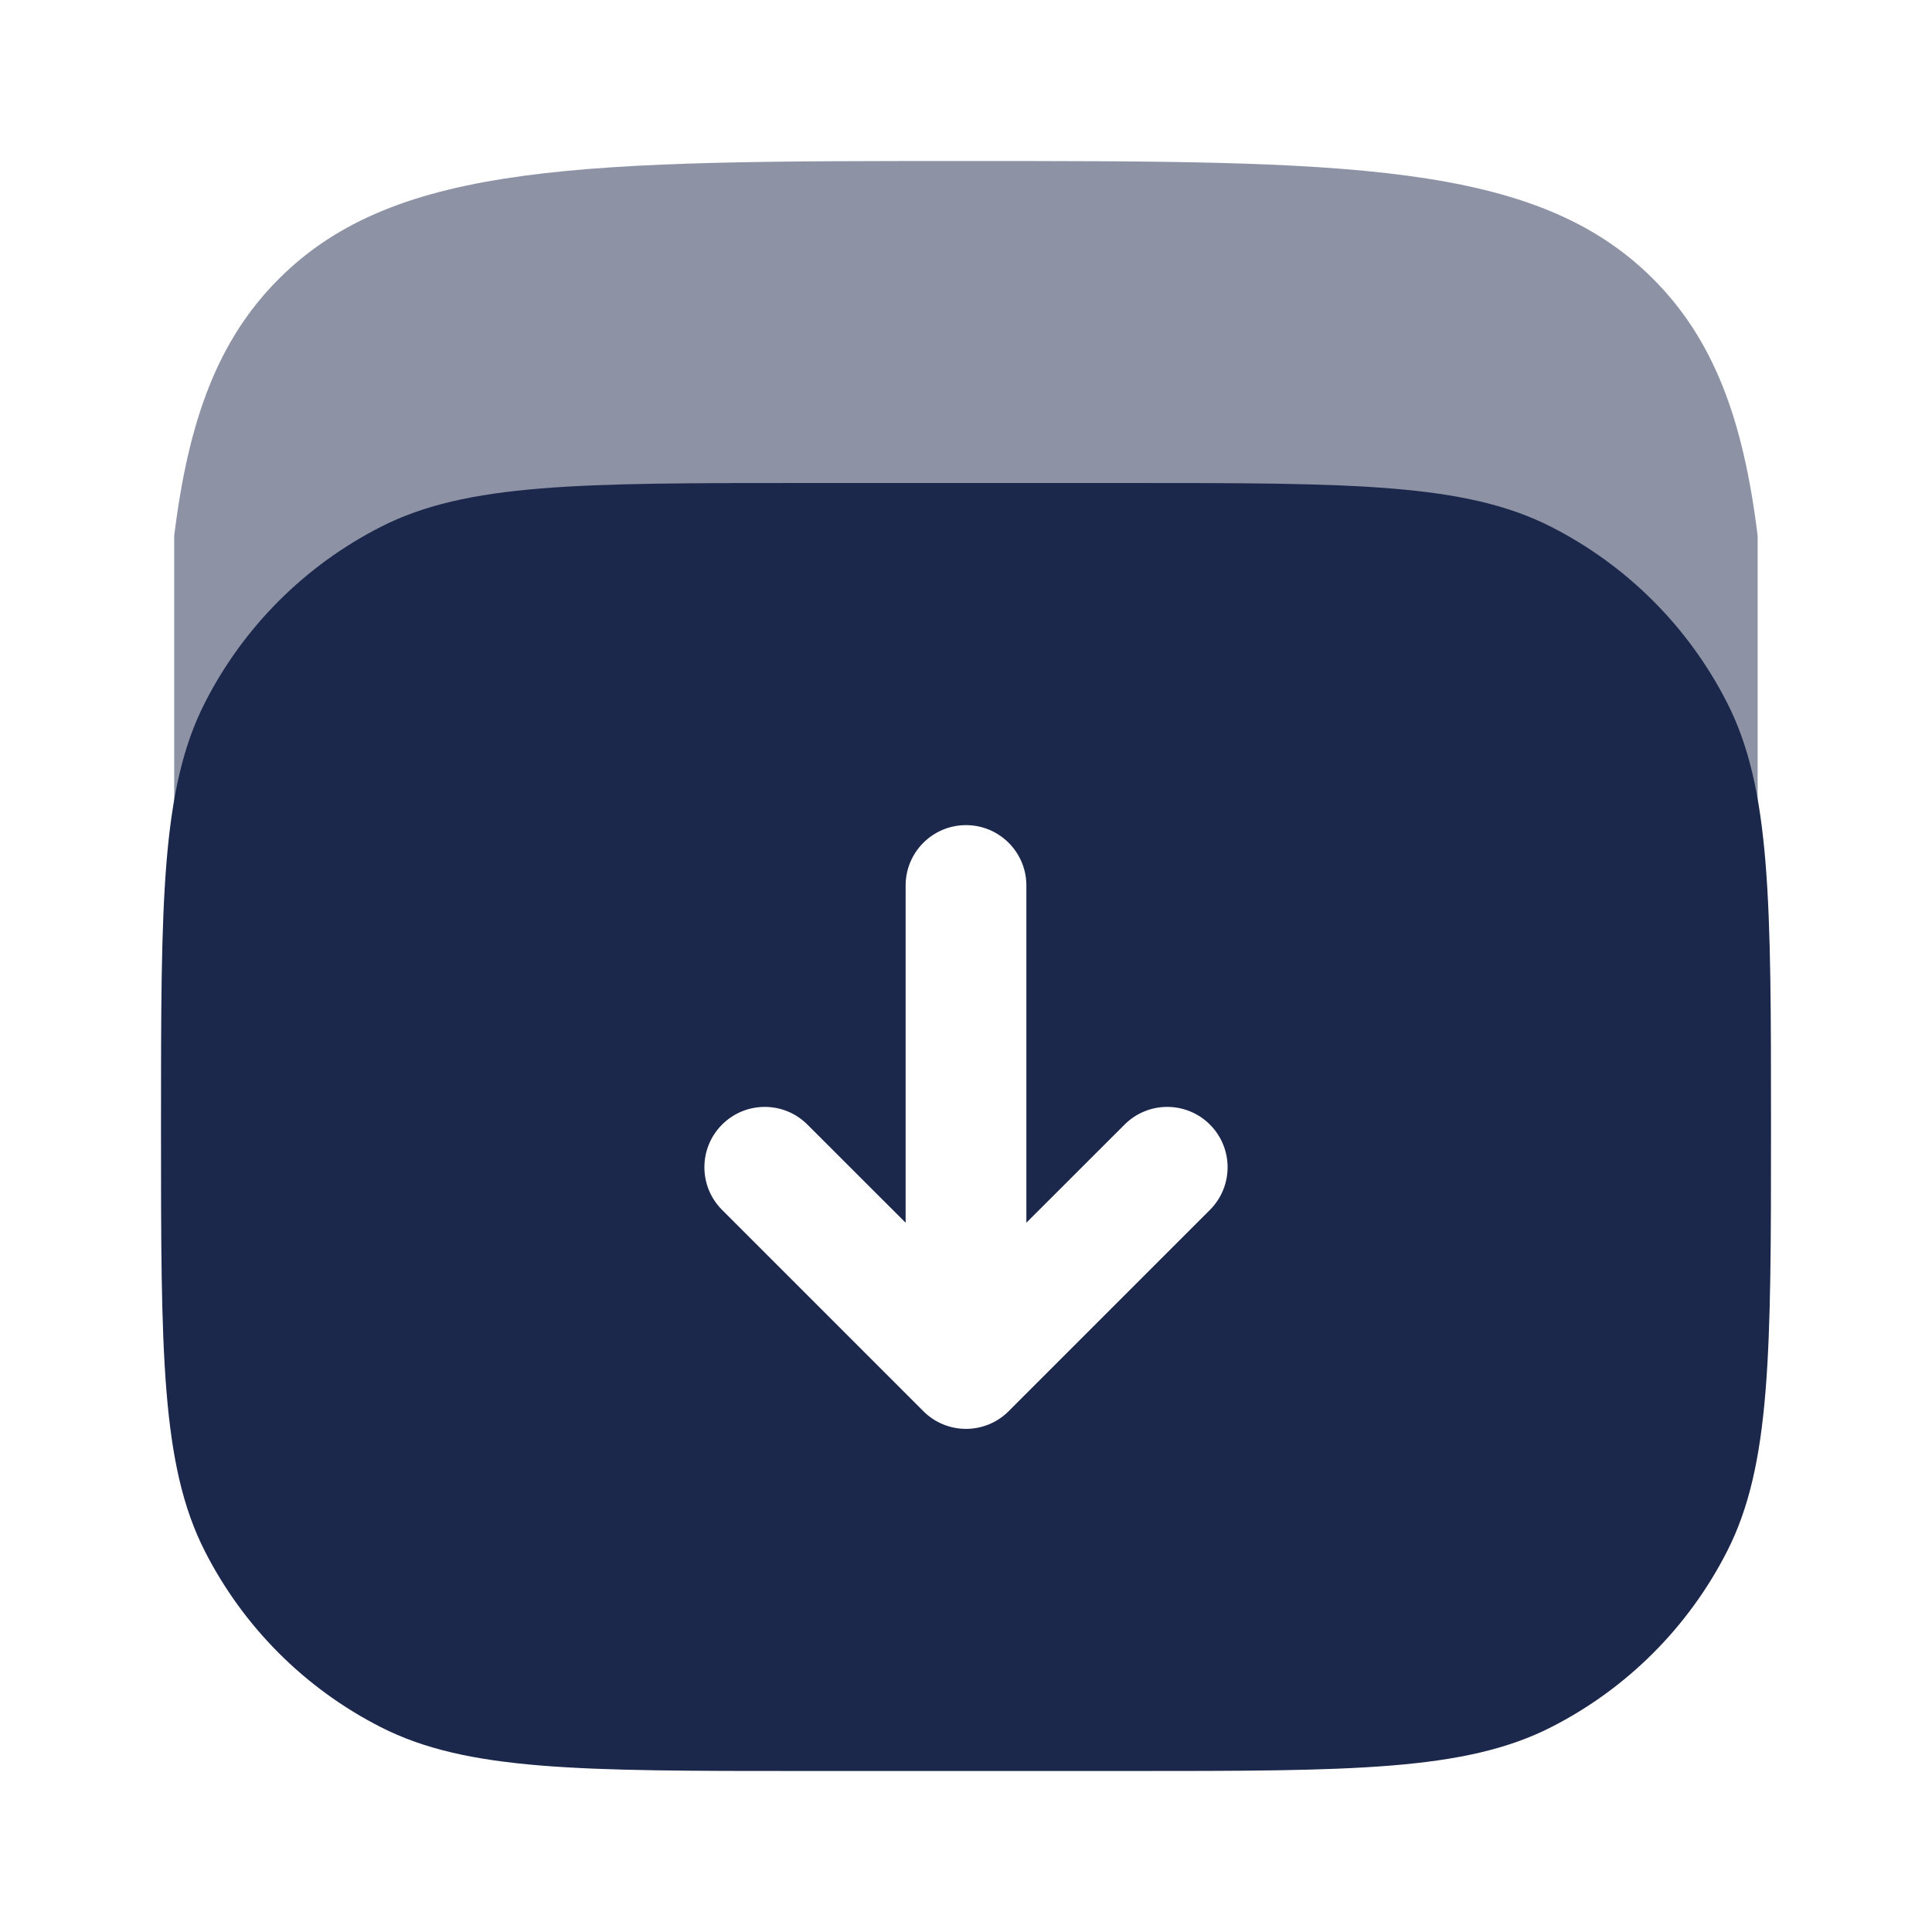
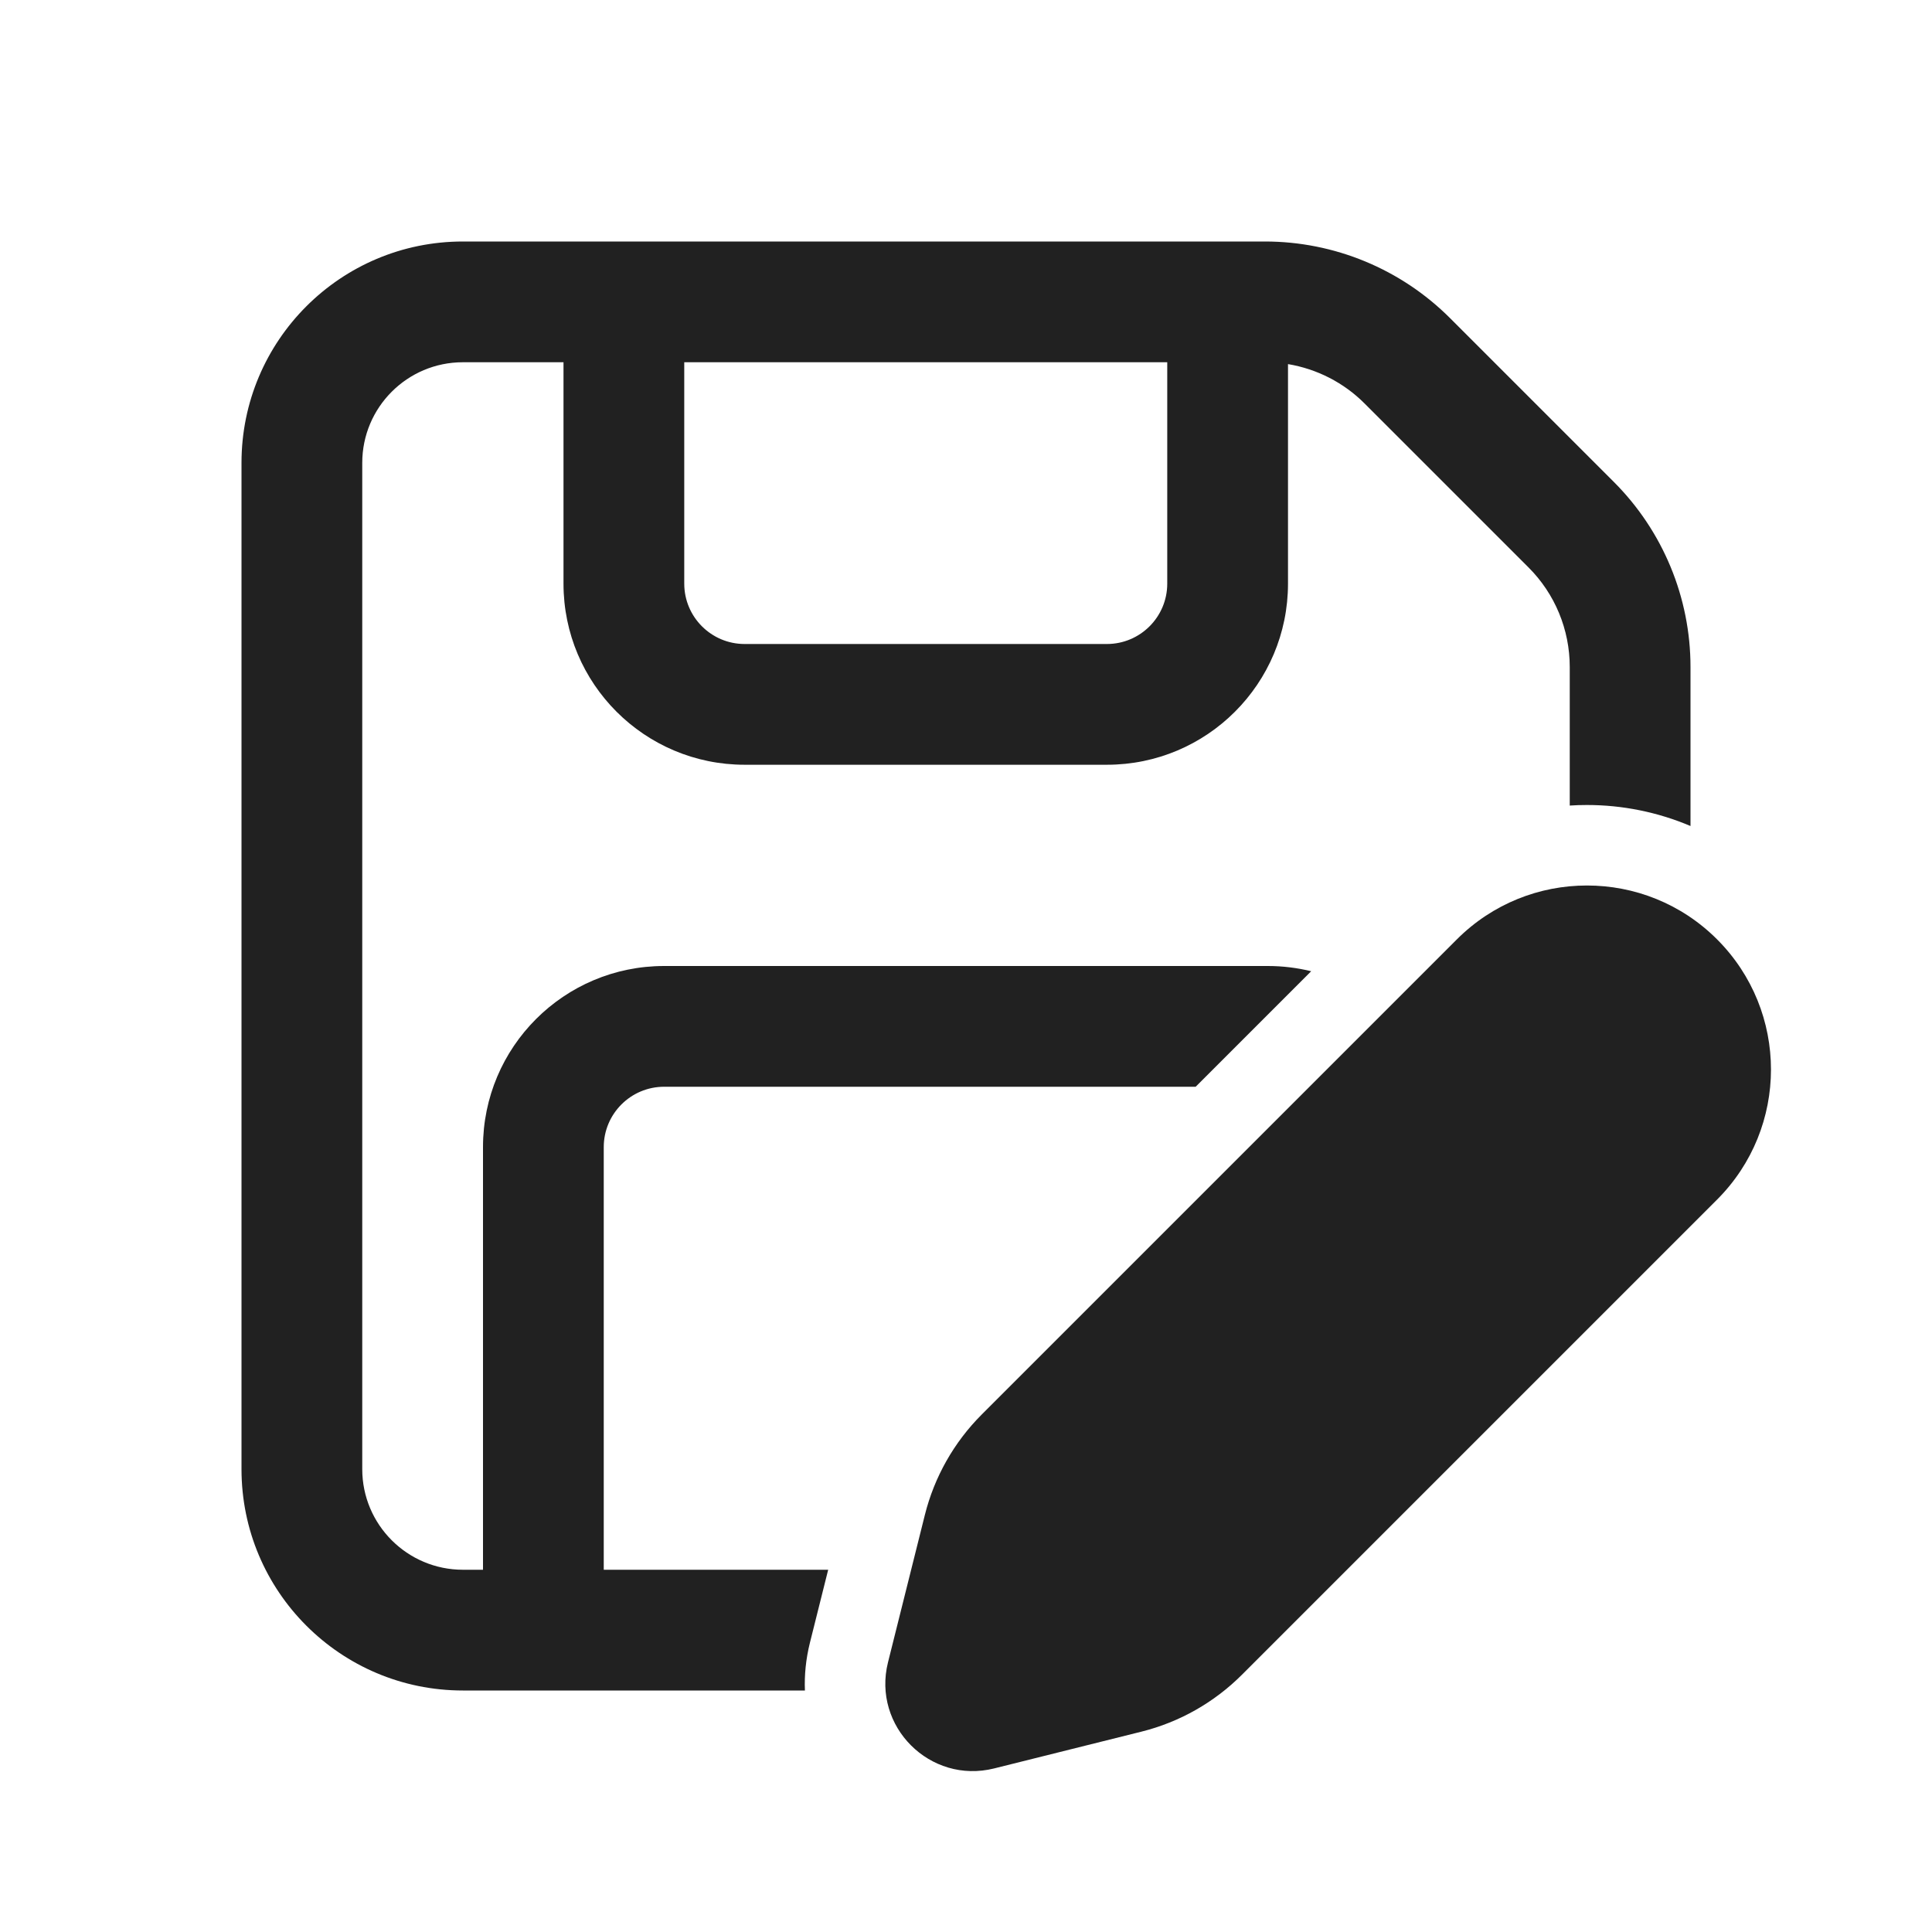
<svg xmlns="http://www.w3.org/2000/svg" width="800px" height="800px" viewBox="0 0 24 24" fill="none">
-   <path opacity="0.5" d="M11.999 2C16.713 2 19.07 2 20.535 3.464C21.292 4.222 21.658 5.218 21.834 6.656V10H2.164V6.656C2.341 5.218 2.706 4.222 3.464 3.464C4.928 2 7.285 2 11.999 2Z" fill="#1C274C" />
-   <path fill-rule="evenodd" clip-rule="evenodd" d="M2 14C2 11.2 2 9.8 2.545 8.73C3.024 7.789 3.789 7.024 4.73 6.545C5.8 6 7.2 6 10 6H14C16.8 6 18.2 6 19.27 6.545C20.211 7.024 20.976 7.789 21.455 8.73C22 9.8 22 11.2 22 14C22 16.8 22 18.2 21.455 19.27C20.976 20.211 20.211 20.976 19.27 21.455C18.2 22 16.8 22 14 22H10C7.2 22 5.8 22 4.73 21.455C3.789 20.976 3.024 20.211 2.545 19.27C2 18.2 2 16.8 2 14ZM12.75 11C12.75 10.586 12.414 10.25 12 10.25C11.586 10.25 11.25 10.586 11.25 11V15.189L10.03 13.97C9.737 13.677 9.263 13.677 8.97 13.97C8.677 14.263 8.677 14.737 8.97 15.03L11.47 17.53C11.61 17.671 11.801 17.75 12 17.75C12.199 17.75 12.39 17.671 12.53 17.53L15.03 15.03C15.323 14.737 15.323 14.263 15.03 13.97C14.737 13.677 14.263 13.677 13.97 13.97L12.75 15.189V11Z" fill="#1C274C" />
+   <path d="M5.75 3C4.231 3 3 4.231 3 5.75V18.25C3 19.769 4.231 21 5.75 21H9.999C9.991 20.808 10.011 20.609 10.061 20.407L10.288 19.5H7.5V14.25C7.5 13.836 7.836 13.5 8.25 13.5H14.853L16.288 12.065C16.116 12.023 15.935 12 15.75 12H8.25C7.007 12 6 13.007 6 14.25V19.5H5.75C5.06 19.5 4.5 18.94 4.5 18.25V5.75C4.5 5.06 5.06 4.5 5.75 4.5H7V7.25C7 8.493 8.007 9.5 9.25 9.5H13.75C14.993 9.5 16 8.493 16 7.25V4.523C16.358 4.583 16.692 4.752 16.952 5.013L18.987 7.048C19.316 7.376 19.5 7.821 19.5 8.286V10.007C19.571 10.002 19.642 10 19.713 10H19.715C20.152 10 20.59 10.087 21 10.261V8.286C21 7.424 20.658 6.597 20.048 5.987L18.013 3.952C17.403 3.342 16.576 3 15.714 3H5.75ZM8.5 7.25V4.5H14.5V7.25C14.5 7.664 14.164 8 13.75 8H9.25C8.836 8 8.5 7.664 8.5 7.25Z" fill="#212121" />
+   <path d="M19.715 11H19.713C19.128 11 18.544 11.223 18.098 11.669L12.195 17.572C11.851 17.916 11.607 18.347 11.489 18.819L11.031 20.65C10.832 21.446 11.554 22.167 12.35 21.968L14.18 21.511C14.653 21.393 15.084 21.148 15.428 20.804L21.33 14.902C22.223 14.009 22.223 12.562 21.33 11.669C20.884 11.223 20.3 11 19.715 11Z" fill="#212121" />
</svg>
